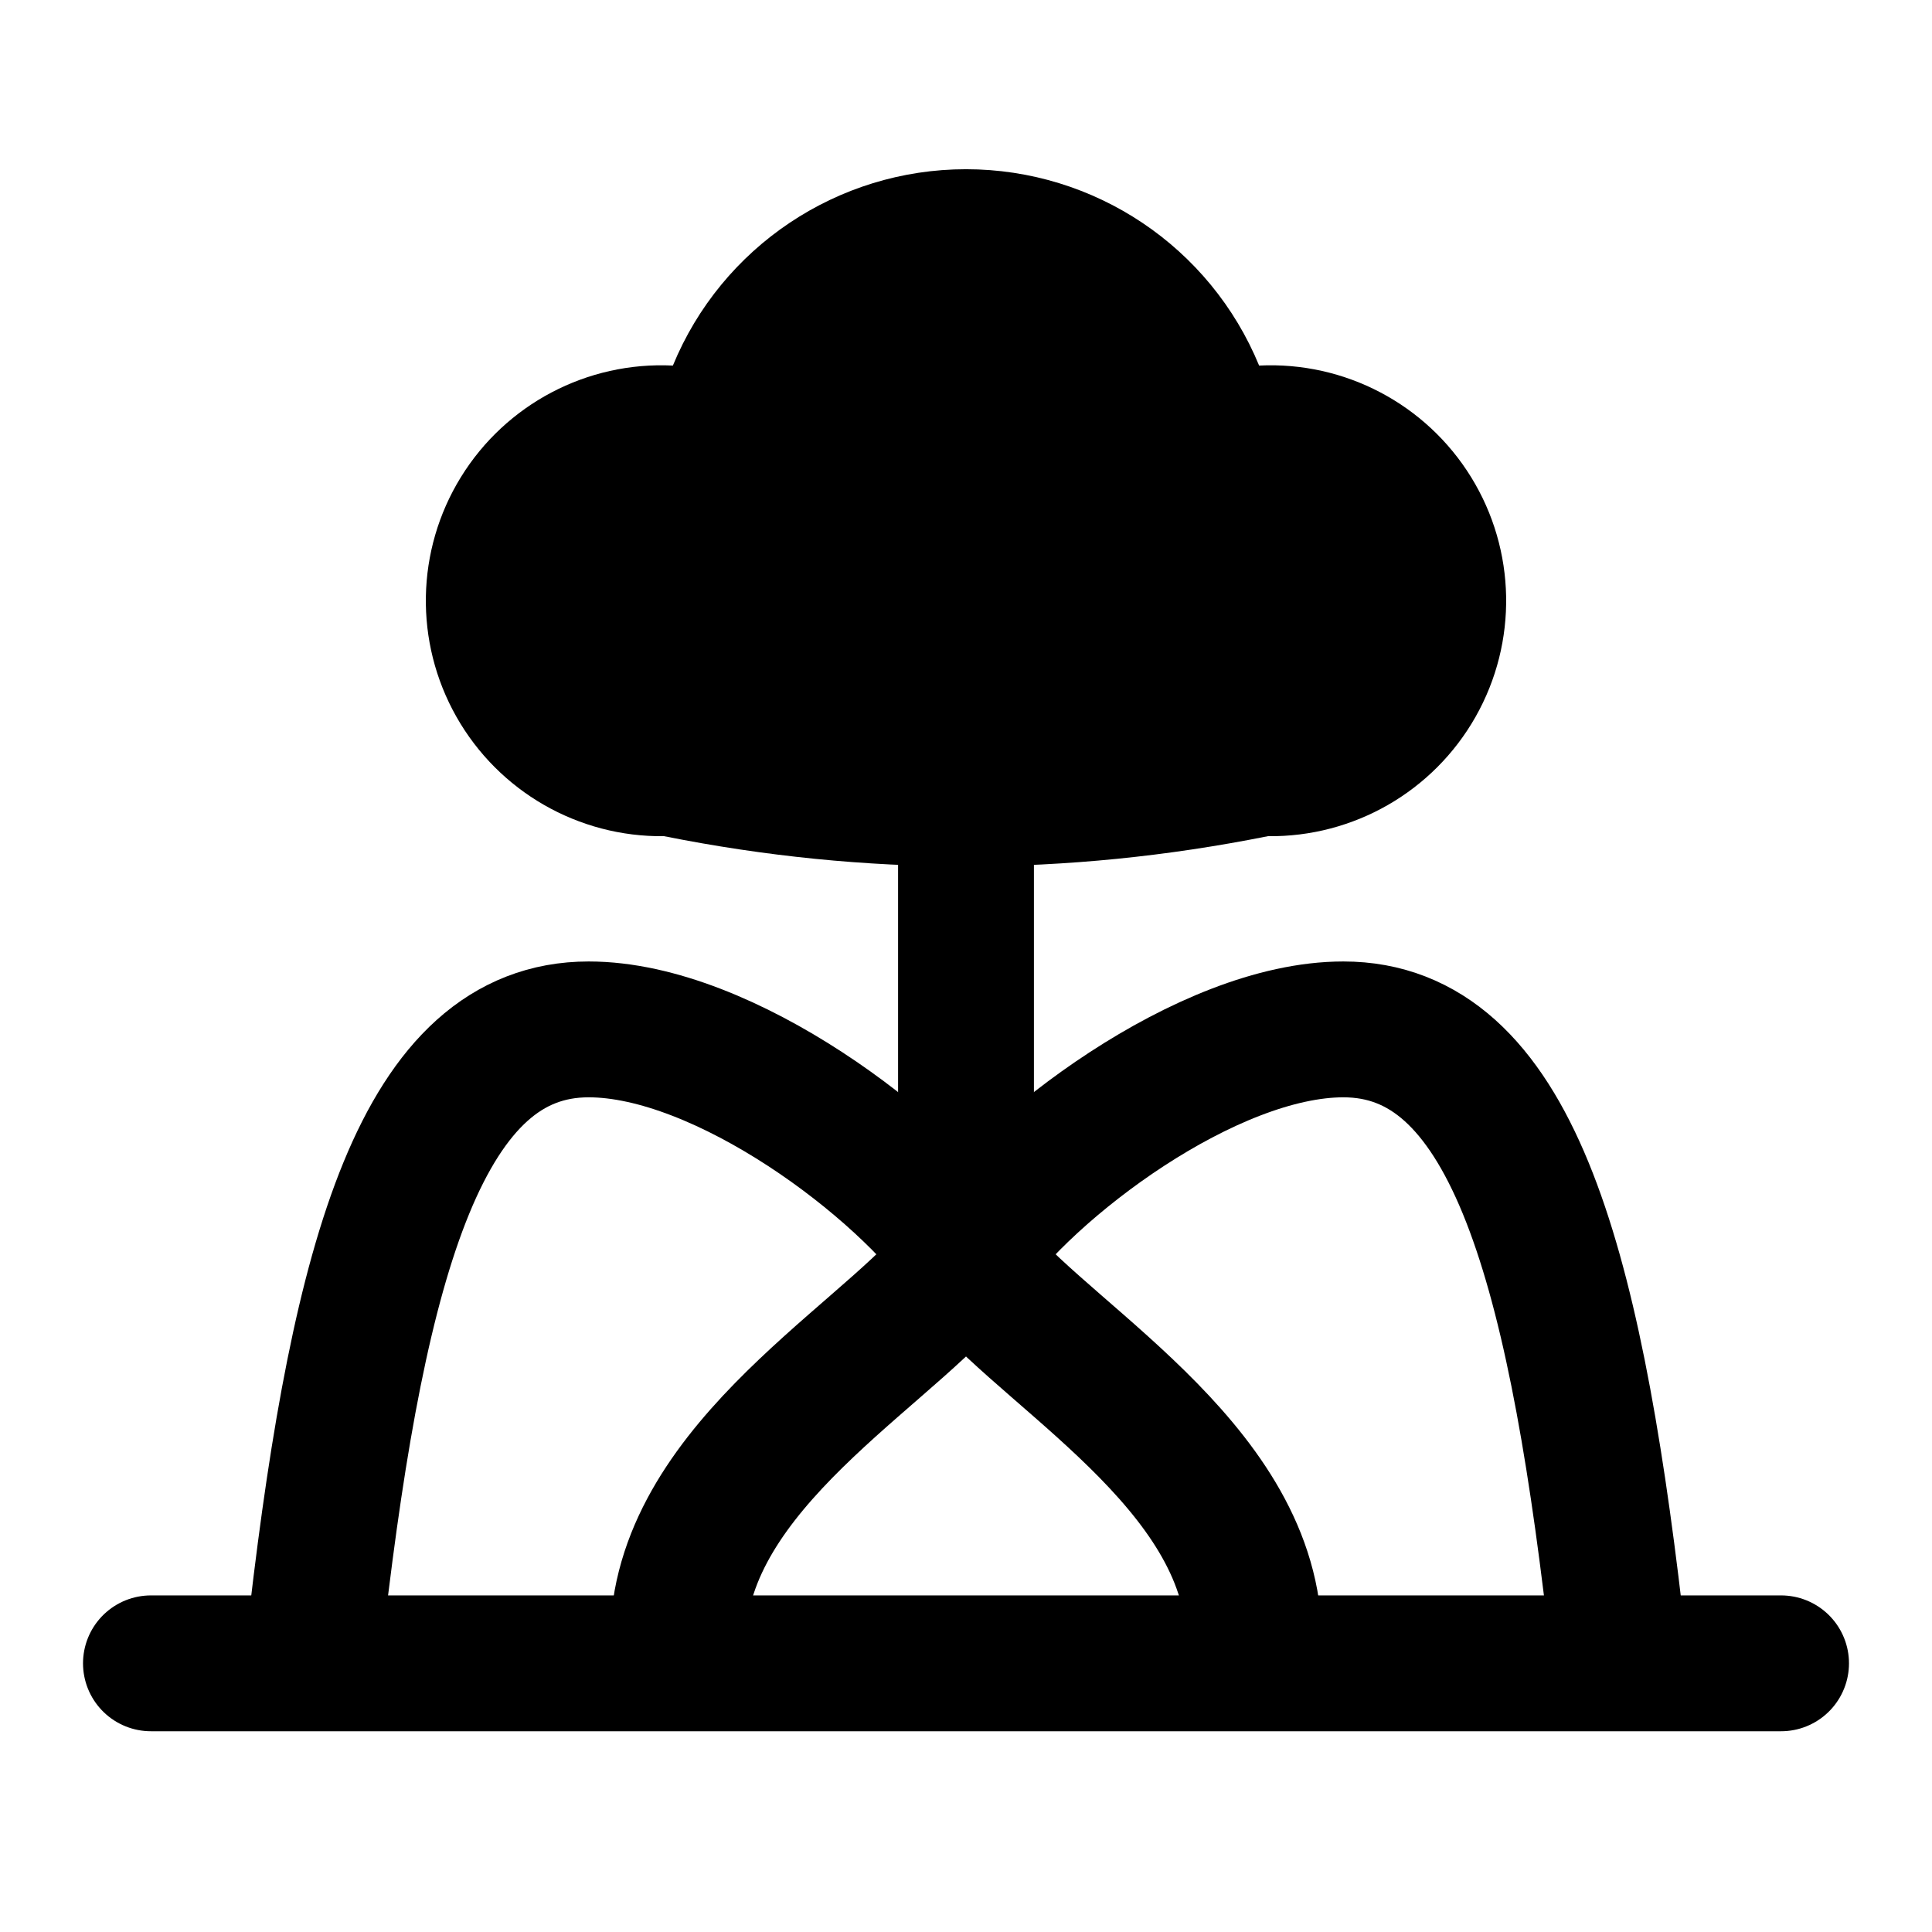
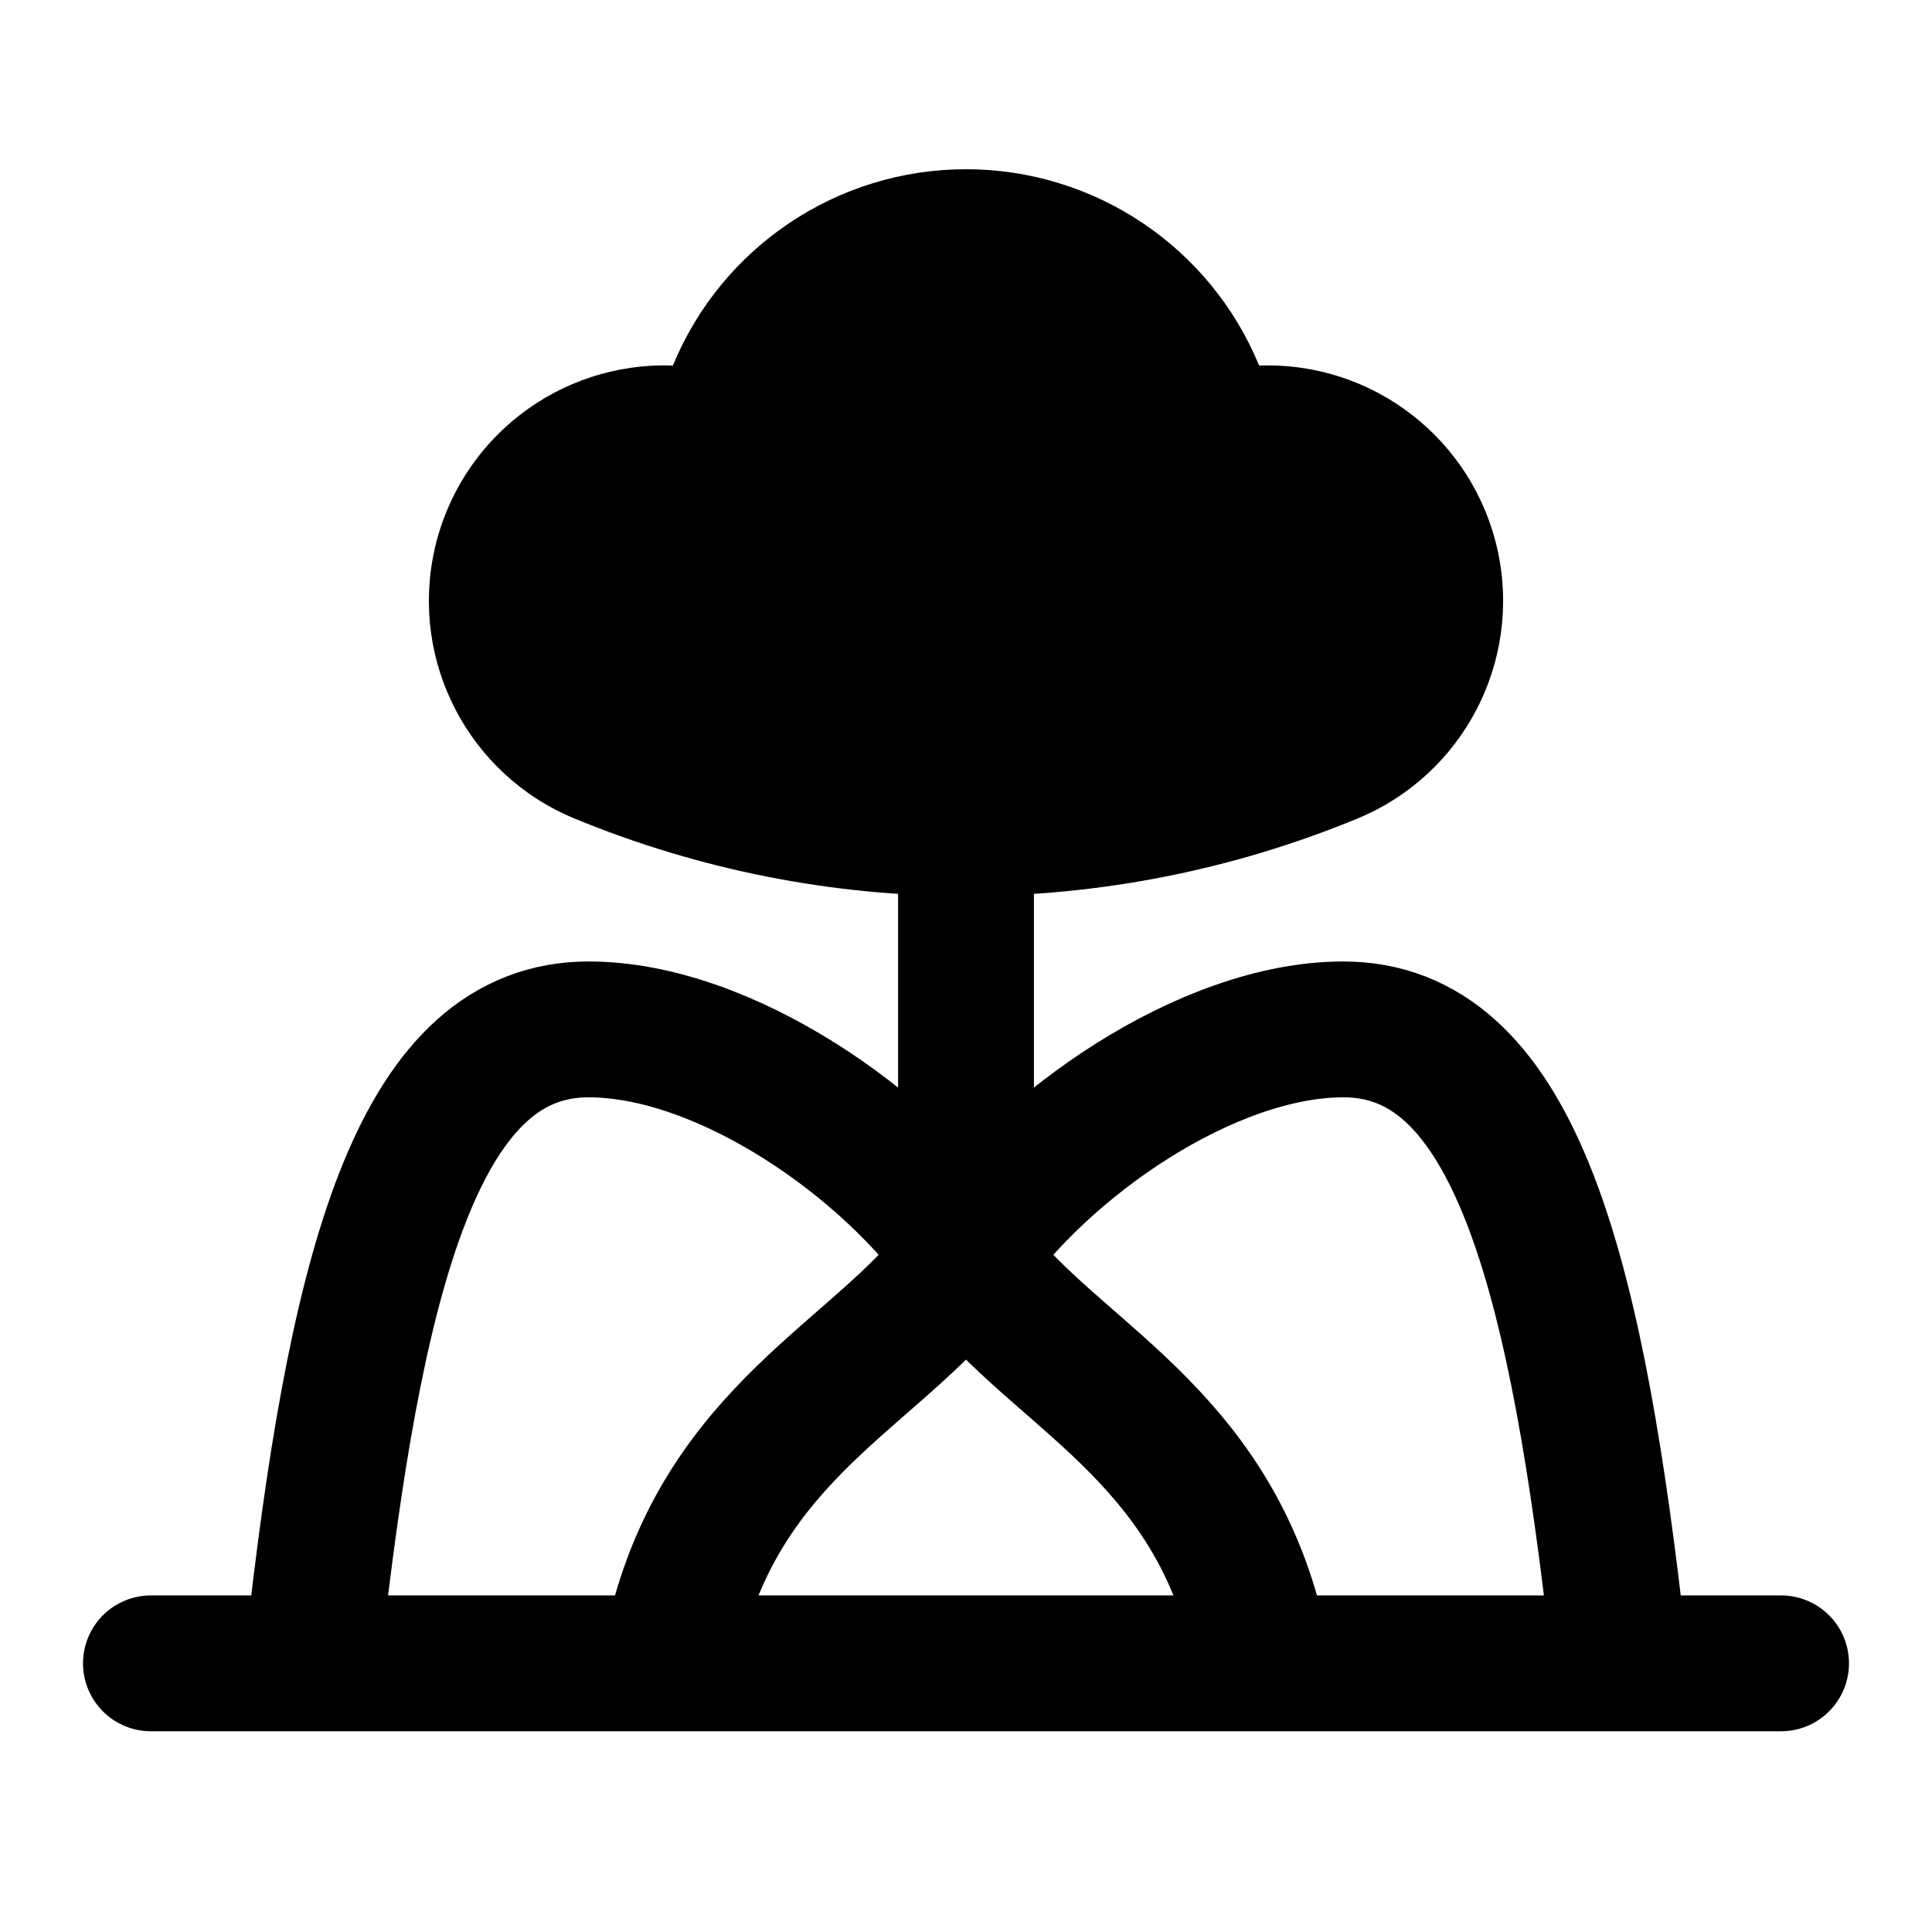
<svg xmlns="http://www.w3.org/2000/svg" viewBox="0 0 64 64" fill="currentColor">
  <g transform="translate(0 0.6)">
-     <path d="M22 27.1A7.8 7.8 0 1 1 22.29 11.51A10.5 10.5 0 0 1 41.71 11.51A7.8 7.8 0 1 1 42 27.1Q32 29.1 22 27.1Z" fill="currentColor" />
    <g fill="none" stroke="currentColor" stroke-width="4.5" stroke-linecap="round" stroke-linejoin="round">
      <path d="M32 25V41" />
-       <path d="M10.5 53C11.9 41 14 33.5 19.5 33.5C24 33.5 29.96 38.04 32 41C34.04 43.96 40.9 47.5 41.5 53" />
-       <path d="M53.5 53C52.1 41 50 33.5 44.5 33.5C40 33.5 34.04 38.04 32 41C29.96 43.96 23.1 47.5 22.5 53" />
+       <path d="M10.5 53C11.9 41 14 33.5 19.5 33.5C24 33.5 29.45 37.3 32 41C34.55 44.7 39.7 46.5 41.5 53" />
+       <path d="M53.5 53C52.1 41 50 33.5 44.5 33.5C40 33.5 34.55 37.3 32 41C29.45 44.7 24.3 46.5 22.5 53" />
    </g>
    <path d="M5 54.5H59" fill="none" stroke="currentColor" stroke-width="4.5" stroke-linecap="round" />
+     <path d="M19.02 26.51A7.8 7.8 0 0 1 22.29 11.51A10.5 10.5 0 0 1 41.71 11.51A7.8 7.8 0 0 1 44.98 26.51A34 34 0 0 1 19.02 26.51Z" fill="currentColor" />
  </g>
</svg>
